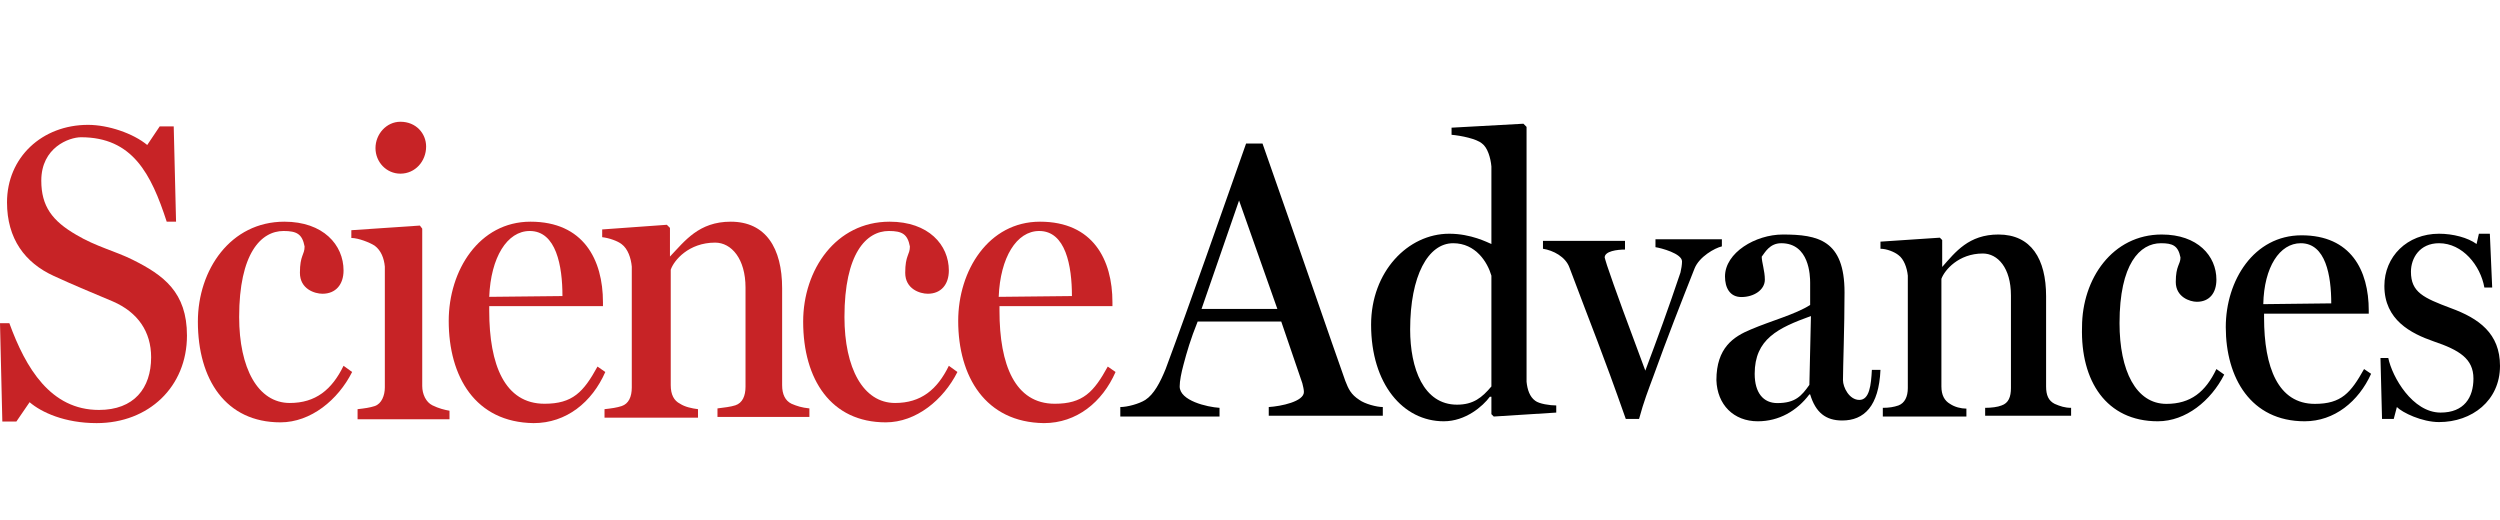
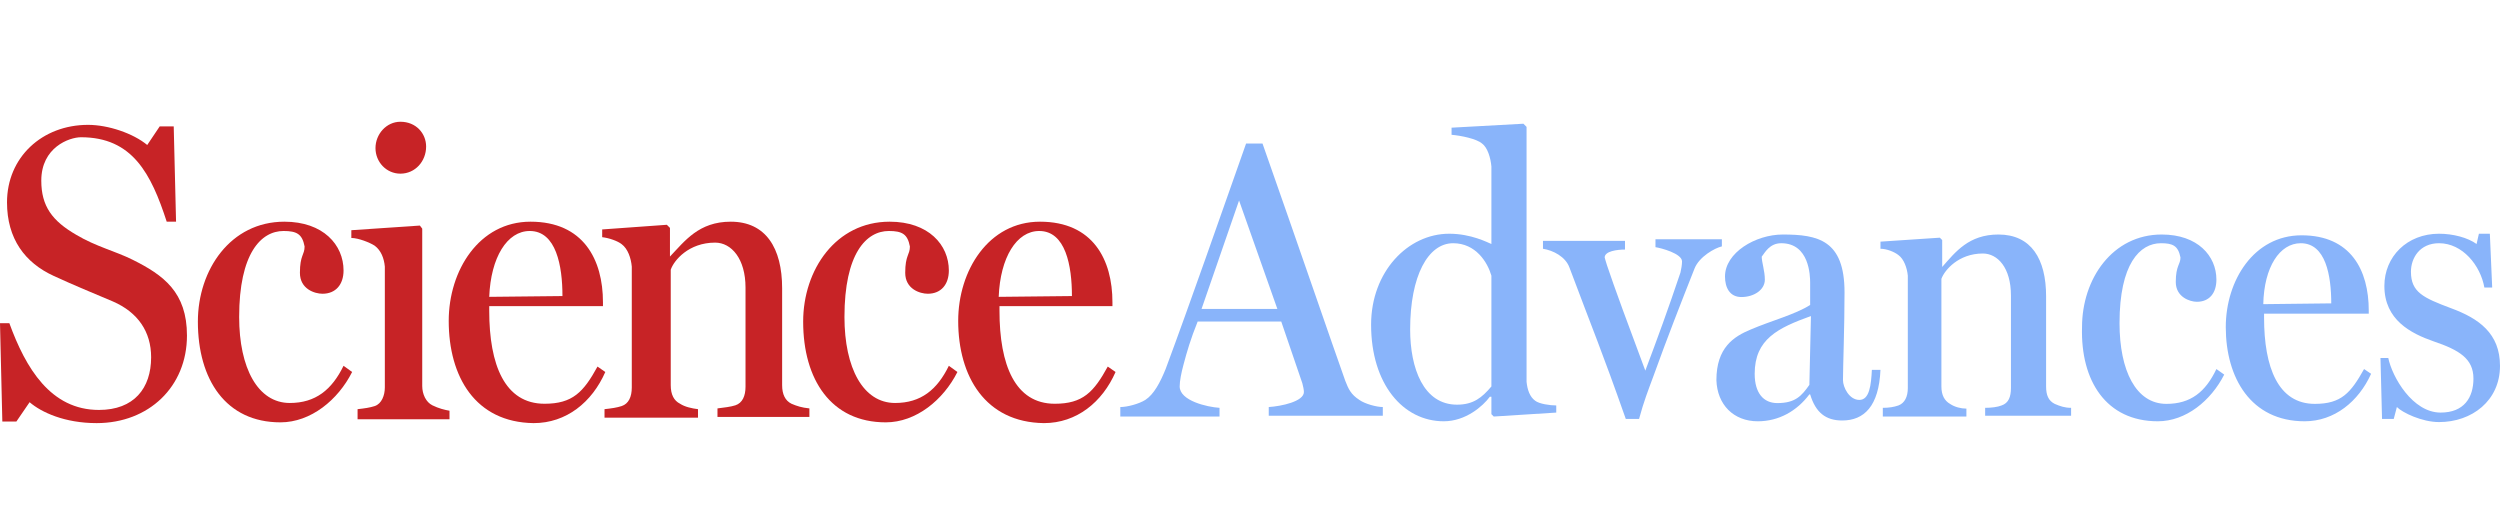
<svg xmlns="http://www.w3.org/2000/svg" width="308" height="64" viewBox="0 0 308 64" fill="none">
-   <path d="M138.119 51.317H150.246V50.245C148.706 50.147 145.337 49.367 145.337 47.612C145.337 46.93 145.53 45.955 145.819 44.882C146.204 43.42 146.685 41.762 147.551 39.617H157.85L160.449 47.222C160.545 47.612 160.641 48.002 160.641 48.295C160.641 49.465 157.85 50.05 156.31 50.147V51.22H170.362V50.147C169.592 50.147 168.149 49.757 167.475 49.27C166.416 48.587 166.127 47.905 165.742 46.93C164.106 42.347 159.967 30.257 155.54 17.68H153.519C150.246 26.942 146.685 37.18 143.605 45.467C142.931 47.125 142.161 48.587 141.102 49.27C140.332 49.757 138.889 50.147 138.022 50.147V51.317H138.119ZM148.032 38.057L152.652 24.7L157.369 38.057H148.032Z" fill="black" />
-   <path d="M177.87 51.902C180.565 51.902 182.682 50.05 183.549 48.88H183.741V51.025L184.03 51.317L191.73 50.83V49.952C190.96 49.952 189.612 49.757 189.131 49.367C188.457 48.88 188.169 48.002 188.072 47.027V15.632L187.687 15.242L178.832 15.73V16.607C179.987 16.705 181.912 17.095 182.586 17.68C183.26 18.167 183.645 19.435 183.741 20.507V30.062C183.26 29.867 181.239 28.795 178.544 28.795C173.442 28.795 168.919 33.475 168.919 40.007C168.919 47.32 172.865 51.902 177.87 51.902ZM179.506 49.855C175.367 49.855 173.731 45.37 173.731 40.592C173.731 33.962 175.945 29.965 179.025 29.965C181.816 29.965 183.26 32.305 183.741 33.962V47.612C182.586 48.977 181.527 49.855 179.506 49.855Z" fill="black" />
-   <path d="M200.296 51.61H201.933C202.51 49.465 203.088 48.002 203.665 46.443C205.494 41.373 207.034 37.472 208.766 33.085C209.344 31.622 211.269 30.55 212.135 30.355V29.477H203.954V30.453C204.627 30.55 207.226 31.233 207.226 32.208C207.226 32.597 207.13 33.182 207.034 33.572C205.494 38.155 204.243 41.568 202.703 45.663C200.874 40.788 198.756 35.035 197.986 32.695C197.794 32.11 197.697 31.72 197.697 31.72C197.697 30.94 199.238 30.745 200.2 30.745V29.672H190.094V30.648C191.345 30.843 192.885 31.622 193.366 32.987C196.254 40.69 197.313 43.127 200.296 51.61Z" fill="black" />
-   <path d="M216.562 51.903C219.161 51.903 221.375 50.635 222.915 48.588H223.011C223.685 50.83 224.936 51.805 226.957 51.805C229.652 51.805 231.481 50.05 231.674 45.565H230.615C230.519 47.418 230.326 49.27 229.075 49.27C227.824 49.27 227.054 47.71 227.054 46.833C227.054 45.273 227.246 40.3 227.246 36.01C227.246 29.575 223.974 28.893 219.642 28.893C216.274 28.893 212.52 31.135 212.52 34.06C212.52 35.425 213.097 36.595 214.541 36.595C216.081 36.595 217.429 35.718 217.429 34.45C217.429 33.378 217.044 32.305 217.044 31.623C217.429 31.135 218.006 29.965 219.45 29.965C222.915 29.965 223.011 33.963 223.011 34.84V37.57C221.182 38.74 218.199 39.52 215.696 40.593C213.579 41.47 211.461 42.835 211.461 46.833C211.557 49.855 213.579 51.903 216.562 51.903ZM218.969 49.66C217.236 49.66 216.177 48.393 216.177 46.053C216.177 41.763 219.065 40.398 223.107 38.935L222.915 47.418C221.952 48.783 221.182 49.66 218.969 49.66Z" fill="black" />
-   <path d="M231.77 51.317H242.261V50.342C241.588 50.342 240.818 50.147 240.24 49.757C239.566 49.367 239.181 48.685 239.181 47.612V34.352C239.566 33.28 241.299 31.232 244.283 31.232C246.111 31.232 247.748 32.987 247.748 36.4V47.807C247.748 48.88 247.459 49.66 246.593 49.952C246.111 50.147 245.341 50.245 244.571 50.245V51.22H255.159V50.245C254.389 50.245 253.811 50.05 253.138 49.757C252.368 49.367 252.079 48.685 252.079 47.612V36.497C252.079 31.915 250.25 28.892 246.208 28.892C242.55 28.892 240.914 31.037 239.278 32.89V29.575L238.989 29.282L231.674 29.77V30.647C232.444 30.647 233.406 31.037 233.888 31.427C234.561 31.915 234.946 32.987 235.043 33.962V47.807C235.043 48.88 234.658 49.66 233.888 49.952C233.31 50.147 232.733 50.245 231.963 50.245V51.317H231.77ZM265.843 51.902C269.308 51.902 272.388 49.367 274.024 46.15L273.061 45.467C271.714 48.295 269.885 49.757 266.901 49.757C263.148 49.757 261.126 45.662 261.126 39.812C261.126 32.5 263.629 29.965 266.228 29.965C267.671 29.965 268.345 30.257 268.634 31.72C268.634 32.597 268.056 32.695 268.056 34.742C268.056 36.595 269.789 37.18 270.655 37.18C272.195 37.18 273.061 36.107 273.061 34.45C273.061 31.525 270.751 28.892 266.324 28.892C260.26 28.892 256.506 34.352 256.506 40.3C256.314 46.93 259.49 51.902 265.843 51.902ZM283.938 51.902C287.595 51.902 290.579 49.465 292.119 46.052L291.253 45.467C289.616 48.392 288.461 49.757 285.189 49.757C280.665 49.757 278.933 45.272 278.933 39.13V38.642H291.83V38.252C291.83 33.28 289.616 28.99 283.553 28.99C277.681 28.99 274.216 34.547 274.216 40.3C274.216 46.54 277.296 51.902 283.938 51.902ZM278.836 37.472C278.933 32.89 280.858 29.965 283.456 29.965C286.536 29.965 287.21 33.962 287.21 37.375L278.836 37.472ZM300.493 52C304.535 52 308 49.367 308 45.077C308 41.08 305.401 39.227 301.936 37.96C298.568 36.692 297.028 36.01 297.028 33.475C297.028 31.817 298.086 29.965 300.493 29.965C303.38 29.965 305.594 32.695 306.075 35.425H307.038L306.749 28.795H305.401L305.113 30.062C304.054 29.282 302.225 28.795 300.493 28.795C296.546 28.795 293.755 31.622 293.755 35.23C293.755 39.422 297.028 41.08 299.819 42.055C302.995 43.127 304.728 44.2 304.728 46.637C304.728 48.977 303.573 50.83 300.685 50.83C297.22 50.83 294.718 46.442 294.236 44.102H293.274L293.466 51.61H294.91L295.295 50.147C295.969 50.83 298.375 52 300.493 52Z" fill="black" />
+   <path d="M138.119 51.317H150.246V50.245C148.706 50.147 145.337 49.367 145.337 47.612C145.337 46.93 145.53 45.955 145.819 44.882C146.204 43.42 146.685 41.762 147.551 39.617H157.85L160.449 47.222C160.545 47.612 160.641 48.002 160.641 48.295C160.641 49.465 157.85 50.05 156.31 50.147V51.22H170.362V50.147C169.592 50.147 168.149 49.757 167.475 49.27C166.416 48.587 166.127 47.905 165.742 46.93C164.106 42.347 159.967 30.257 155.54 17.68H153.519C150.246 26.942 146.685 37.18 143.605 45.467C142.931 47.125 142.161 48.587 141.102 49.27C140.332 49.757 138.889 50.147 138.022 50.147V51.317H138.119ZM148.032 38.057L152.652 24.7L157.369 38.057H148.032Z" fill="#89b4fa" />
+   <path d="M177.87 51.902C180.565 51.902 182.682 50.05 183.549 48.88H183.741V51.025L184.03 51.317L191.73 50.83V49.952C190.96 49.952 189.612 49.757 189.131 49.367C188.457 48.88 188.169 48.002 188.072 47.027V15.632L187.687 15.242L178.832 15.73V16.607C179.987 16.705 181.912 17.095 182.586 17.68C183.26 18.167 183.645 19.435 183.741 20.507V30.062C183.26 29.867 181.239 28.795 178.544 28.795C173.442 28.795 168.919 33.475 168.919 40.007C168.919 47.32 172.865 51.902 177.87 51.902ZM179.506 49.855C175.367 49.855 173.731 45.37 173.731 40.592C173.731 33.962 175.945 29.965 179.025 29.965C181.816 29.965 183.26 32.305 183.741 33.962V47.612C182.586 48.977 181.527 49.855 179.506 49.855Z" fill="#89b4fa" />
+   <path d="M200.296 51.61H201.933C202.51 49.465 203.088 48.002 203.665 46.443C205.494 41.373 207.034 37.472 208.766 33.085C209.344 31.622 211.269 30.55 212.135 30.355V29.477H203.954V30.453C204.627 30.55 207.226 31.233 207.226 32.208C207.226 32.597 207.13 33.182 207.034 33.572C205.494 38.155 204.243 41.568 202.703 45.663C200.874 40.788 198.756 35.035 197.986 32.695C197.794 32.11 197.697 31.72 197.697 31.72C197.697 30.94 199.238 30.745 200.2 30.745V29.672H190.094V30.648C191.345 30.843 192.885 31.622 193.366 32.987C196.254 40.69 197.313 43.127 200.296 51.61Z" fill="#89b4fa" />
+   <path d="M216.562 51.903C219.161 51.903 221.375 50.635 222.915 48.588H223.011C223.685 50.83 224.936 51.805 226.957 51.805C229.652 51.805 231.481 50.05 231.674 45.565H230.615C230.519 47.418 230.326 49.27 229.075 49.27C227.824 49.27 227.054 47.71 227.054 46.833C227.054 45.273 227.246 40.3 227.246 36.01C227.246 29.575 223.974 28.893 219.642 28.893C216.274 28.893 212.52 31.135 212.52 34.06C212.52 35.425 213.097 36.595 214.541 36.595C216.081 36.595 217.429 35.718 217.429 34.45C217.429 33.378 217.044 32.305 217.044 31.623C217.429 31.135 218.006 29.965 219.45 29.965C222.915 29.965 223.011 33.963 223.011 34.84V37.57C221.182 38.74 218.199 39.52 215.696 40.593C213.579 41.47 211.461 42.835 211.461 46.833C211.557 49.855 213.579 51.903 216.562 51.903ZM218.969 49.66C217.236 49.66 216.177 48.393 216.177 46.053C216.177 41.763 219.065 40.398 223.107 38.935L222.915 47.418C221.952 48.783 221.182 49.66 218.969 49.66Z" fill="#89b4fa" />
+   <path d="M231.77 51.317H242.261V50.342C241.588 50.342 240.818 50.147 240.24 49.757C239.566 49.367 239.181 48.685 239.181 47.612V34.352C239.566 33.28 241.299 31.232 244.283 31.232C246.111 31.232 247.748 32.987 247.748 36.4V47.807C247.748 48.88 247.459 49.66 246.593 49.952C246.111 50.147 245.341 50.245 244.571 50.245V51.22H255.159V50.245C254.389 50.245 253.811 50.05 253.138 49.757C252.368 49.367 252.079 48.685 252.079 47.612V36.497C252.079 31.915 250.25 28.892 246.208 28.892C242.55 28.892 240.914 31.037 239.278 32.89V29.575L238.989 29.282L231.674 29.77V30.647C232.444 30.647 233.406 31.037 233.888 31.427C234.561 31.915 234.946 32.987 235.043 33.962V47.807C235.043 48.88 234.658 49.66 233.888 49.952C233.31 50.147 232.733 50.245 231.963 50.245V51.317H231.77ZM265.843 51.902C269.308 51.902 272.388 49.367 274.024 46.15L273.061 45.467C271.714 48.295 269.885 49.757 266.901 49.757C263.148 49.757 261.126 45.662 261.126 39.812C261.126 32.5 263.629 29.965 266.228 29.965C267.671 29.965 268.345 30.257 268.634 31.72C268.634 32.597 268.056 32.695 268.056 34.742C268.056 36.595 269.789 37.18 270.655 37.18C272.195 37.18 273.061 36.107 273.061 34.45C273.061 31.525 270.751 28.892 266.324 28.892C260.26 28.892 256.506 34.352 256.506 40.3C256.314 46.93 259.49 51.902 265.843 51.902ZM283.938 51.902C287.595 51.902 290.579 49.465 292.119 46.052L291.253 45.467C289.616 48.392 288.461 49.757 285.189 49.757C280.665 49.757 278.933 45.272 278.933 39.13V38.642H291.83V38.252C291.83 33.28 289.616 28.99 283.553 28.99C277.681 28.99 274.216 34.547 274.216 40.3C274.216 46.54 277.296 51.902 283.938 51.902ZM278.836 37.472C278.933 32.89 280.858 29.965 283.456 29.965C286.536 29.965 287.21 33.962 287.21 37.375L278.836 37.472ZM300.493 52C304.535 52 308 49.367 308 45.077C308 41.08 305.401 39.227 301.936 37.96C298.568 36.692 297.028 36.01 297.028 33.475C297.028 31.817 298.086 29.965 300.493 29.965C303.38 29.965 305.594 32.695 306.075 35.425H307.038L306.749 28.795H305.401L305.113 30.062C304.054 29.282 302.225 28.795 300.493 28.795C296.546 28.795 293.755 31.622 293.755 35.23C293.755 39.422 297.028 41.08 299.819 42.055C302.995 43.127 304.728 44.2 304.728 46.637C304.728 48.977 303.573 50.83 300.685 50.83C297.22 50.83 294.718 46.442 294.236 44.102H293.274L293.466 51.61H294.91L295.295 50.147C295.969 50.83 298.375 52 300.493 52Z" fill="#89b4fa" />
  <path d="M3.647 49.551L2.015 51.937H0.288L0 39.816H1.152C3.167 45.352 6.238 50.505 12.189 50.505C16.508 50.505 18.619 47.833 18.619 44.015C18.619 40.866 16.988 38.48 13.916 37.143C11.229 35.998 9.31 35.234 6.622 33.994C3.071 32.371 0.864 29.412 0.864 24.926C0.864 19.39 5.183 15.382 10.845 15.382C13.341 15.382 16.412 16.432 18.139 17.863L19.675 15.573H21.402L21.69 27.312H20.539C18.619 21.395 16.316 16.909 9.981 16.909C8.542 16.909 5.087 18.15 5.087 22.254C5.087 25.404 6.43 27.217 9.406 28.935C11.805 30.367 14.204 30.939 16.316 31.989C20.155 33.898 23.034 35.998 23.034 41.343C23.034 47.642 18.331 52.128 11.901 52.128C7.966 52.128 5.087 50.792 3.647 49.551Z" fill="#C72326" />
  <path d="M24.378 39.625C24.378 33.23 28.409 27.312 35.031 27.312C39.83 27.312 42.325 30.176 42.325 33.325C42.325 35.044 41.365 36.189 39.734 36.189C38.774 36.189 36.95 35.616 36.95 33.612C36.95 31.417 37.526 31.417 37.526 30.367C37.238 28.84 36.566 28.458 34.935 28.458C32.152 28.458 29.464 31.226 29.464 39.052C29.464 45.352 31.768 49.647 35.703 49.647C38.87 49.647 40.885 48.024 42.325 45.065L43.381 45.829C41.653 49.265 38.294 52.033 34.551 52.033C27.833 52.033 24.378 46.783 24.378 39.625Z" fill="#C72326" />
  <path d="M46.26 18.245C46.26 16.527 47.604 15 49.331 15C51.251 15 52.498 16.432 52.498 18.054C52.498 19.868 51.155 21.395 49.331 21.395C47.604 21.395 46.26 19.963 46.26 18.245ZM44.053 50.41C44.916 50.315 45.588 50.219 46.164 50.028C47.028 49.742 47.412 48.692 47.412 47.737V32.848C47.316 31.798 46.932 30.844 46.164 30.271C45.588 29.889 44.149 29.317 43.285 29.317V28.362L51.731 27.79L52.019 28.171V47.547C52.019 48.596 52.498 49.551 53.266 49.933C54.034 50.315 54.802 50.505 55.378 50.601V51.651H44.053V50.41Z" fill="#C72326" />
  <path d="M69.294 36.475C69.294 32.753 68.526 28.458 65.263 28.458C62.48 28.458 60.464 31.703 60.273 36.571L69.294 36.475ZM55.282 39.529C55.282 33.325 59.025 27.312 65.359 27.312C71.885 27.312 74.285 31.989 74.285 37.239V37.716H60.273V38.289C60.273 44.97 62.192 49.742 67.087 49.742C70.542 49.742 71.885 48.31 73.613 45.161L74.573 45.829C72.941 49.551 69.774 52.128 65.743 52.128C58.545 52.033 55.282 46.401 55.282 39.529Z" fill="#C72326" />
  <path d="M74.477 50.41C75.341 50.315 76.013 50.219 76.588 50.028C77.452 49.742 77.836 48.883 77.836 47.738V32.848C77.74 31.798 77.356 30.653 76.588 30.08C76.109 29.699 75.053 29.317 74.189 29.221V28.267L82.155 27.694L82.539 28.076V31.608C84.362 29.699 86.09 27.312 90.025 27.312C94.344 27.312 96.359 30.558 96.359 35.521V47.451C96.359 48.597 96.743 49.36 97.511 49.742C98.183 50.028 98.759 50.219 99.718 50.315V51.365H88.393V50.315C89.161 50.219 90.025 50.124 90.601 49.933C91.465 49.647 91.848 48.788 91.848 47.642V35.425C91.848 31.894 90.121 29.89 88.105 29.89C84.842 29.89 83.019 32.085 82.635 33.23V47.451C82.635 48.597 83.019 49.36 83.787 49.742C84.362 50.124 85.226 50.315 85.994 50.41V51.46H74.477V50.41Z" fill="#C72326" />
  <path d="M98.95 39.625C98.95 33.23 102.981 27.312 109.604 27.312C114.402 27.312 116.898 30.176 116.898 33.325C116.898 35.044 115.938 36.189 114.306 36.189C113.347 36.189 111.523 35.616 111.523 33.612C111.523 31.417 112.099 31.417 112.099 30.367C111.811 28.84 111.139 28.458 109.508 28.458C106.724 28.458 104.037 31.226 104.037 39.052C104.037 45.352 106.341 49.647 110.276 49.647C113.443 49.647 115.458 48.024 116.898 45.065L117.954 45.829C116.226 49.265 112.867 52.033 109.124 52.033C102.406 52.033 98.95 46.783 98.95 39.625Z" fill="#C72326" />
  <path d="M132.062 36.475C132.062 32.753 131.294 28.458 128.031 28.458C125.248 28.458 123.232 31.703 123.04 36.571L132.062 36.475ZM118.05 39.529C118.05 33.325 121.793 27.312 128.127 27.312C134.653 27.312 137.053 31.989 137.053 37.239V37.716H123.136V38.289C123.136 44.97 125.056 49.742 129.95 49.742C133.406 49.742 134.749 48.31 136.477 45.161L137.437 45.829C135.805 49.551 132.638 52.128 128.607 52.128C121.409 52.033 118.05 46.401 118.05 39.529Z" fill="#C72326" />
</svg>
